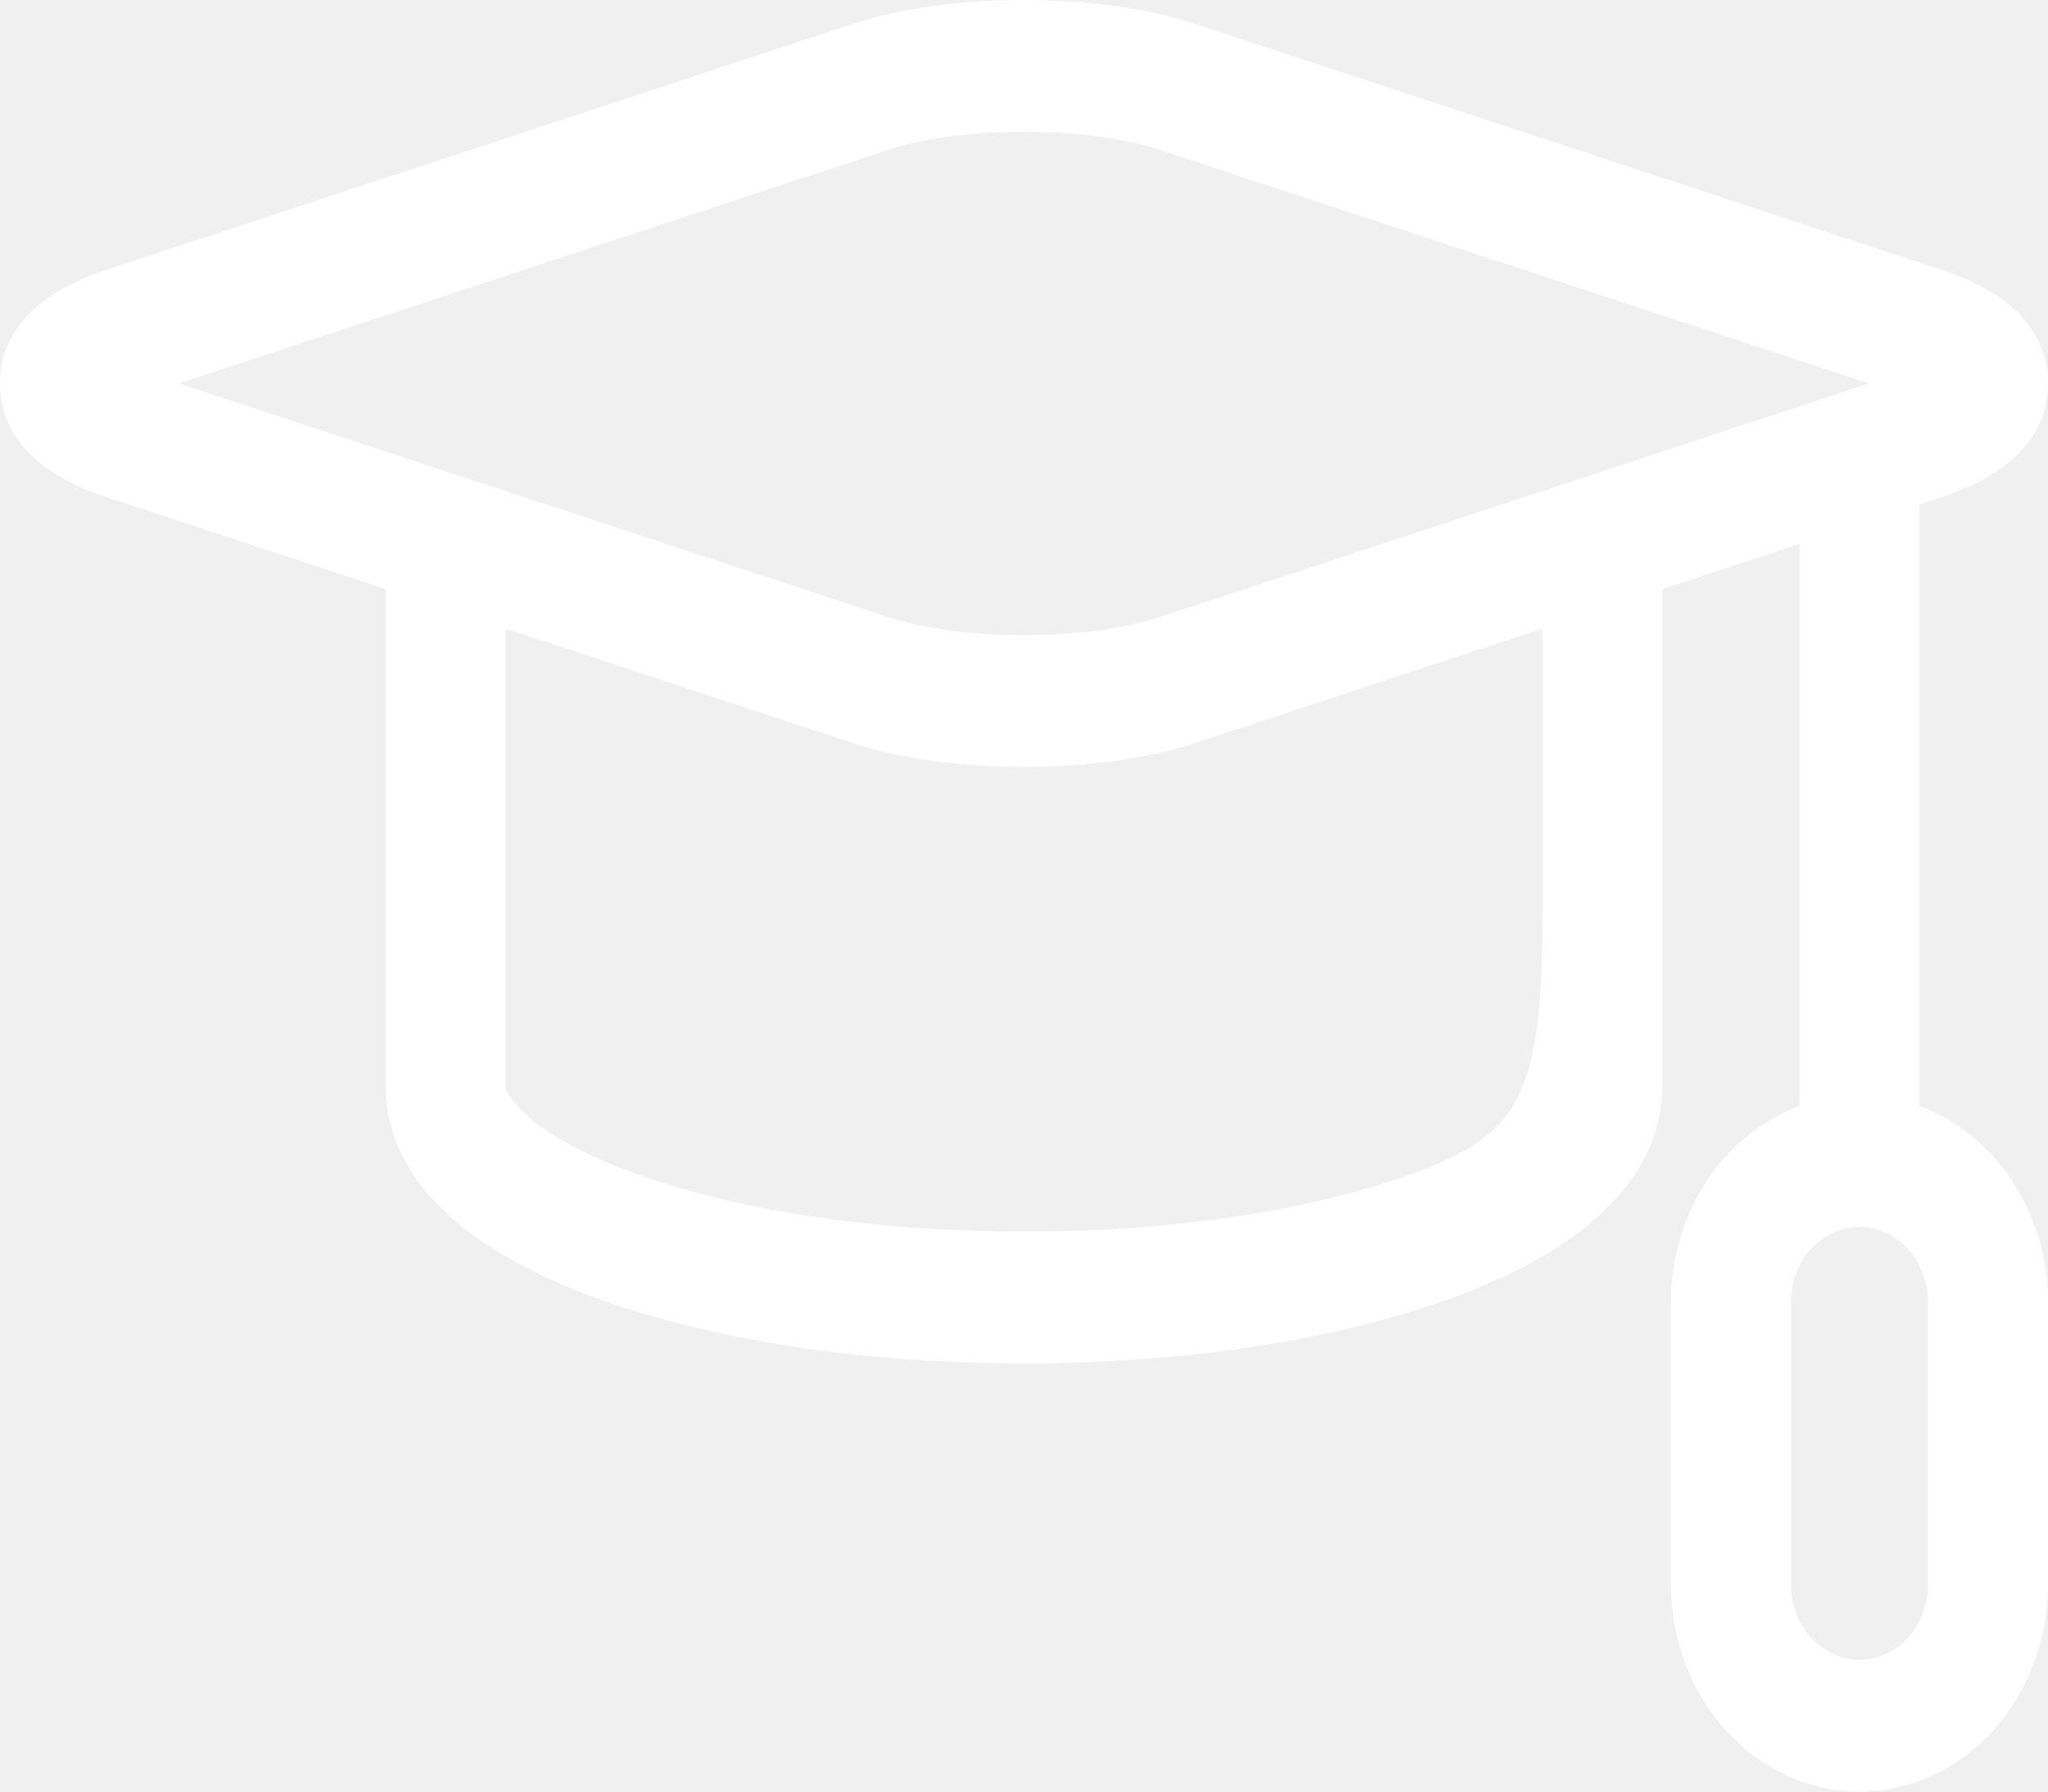
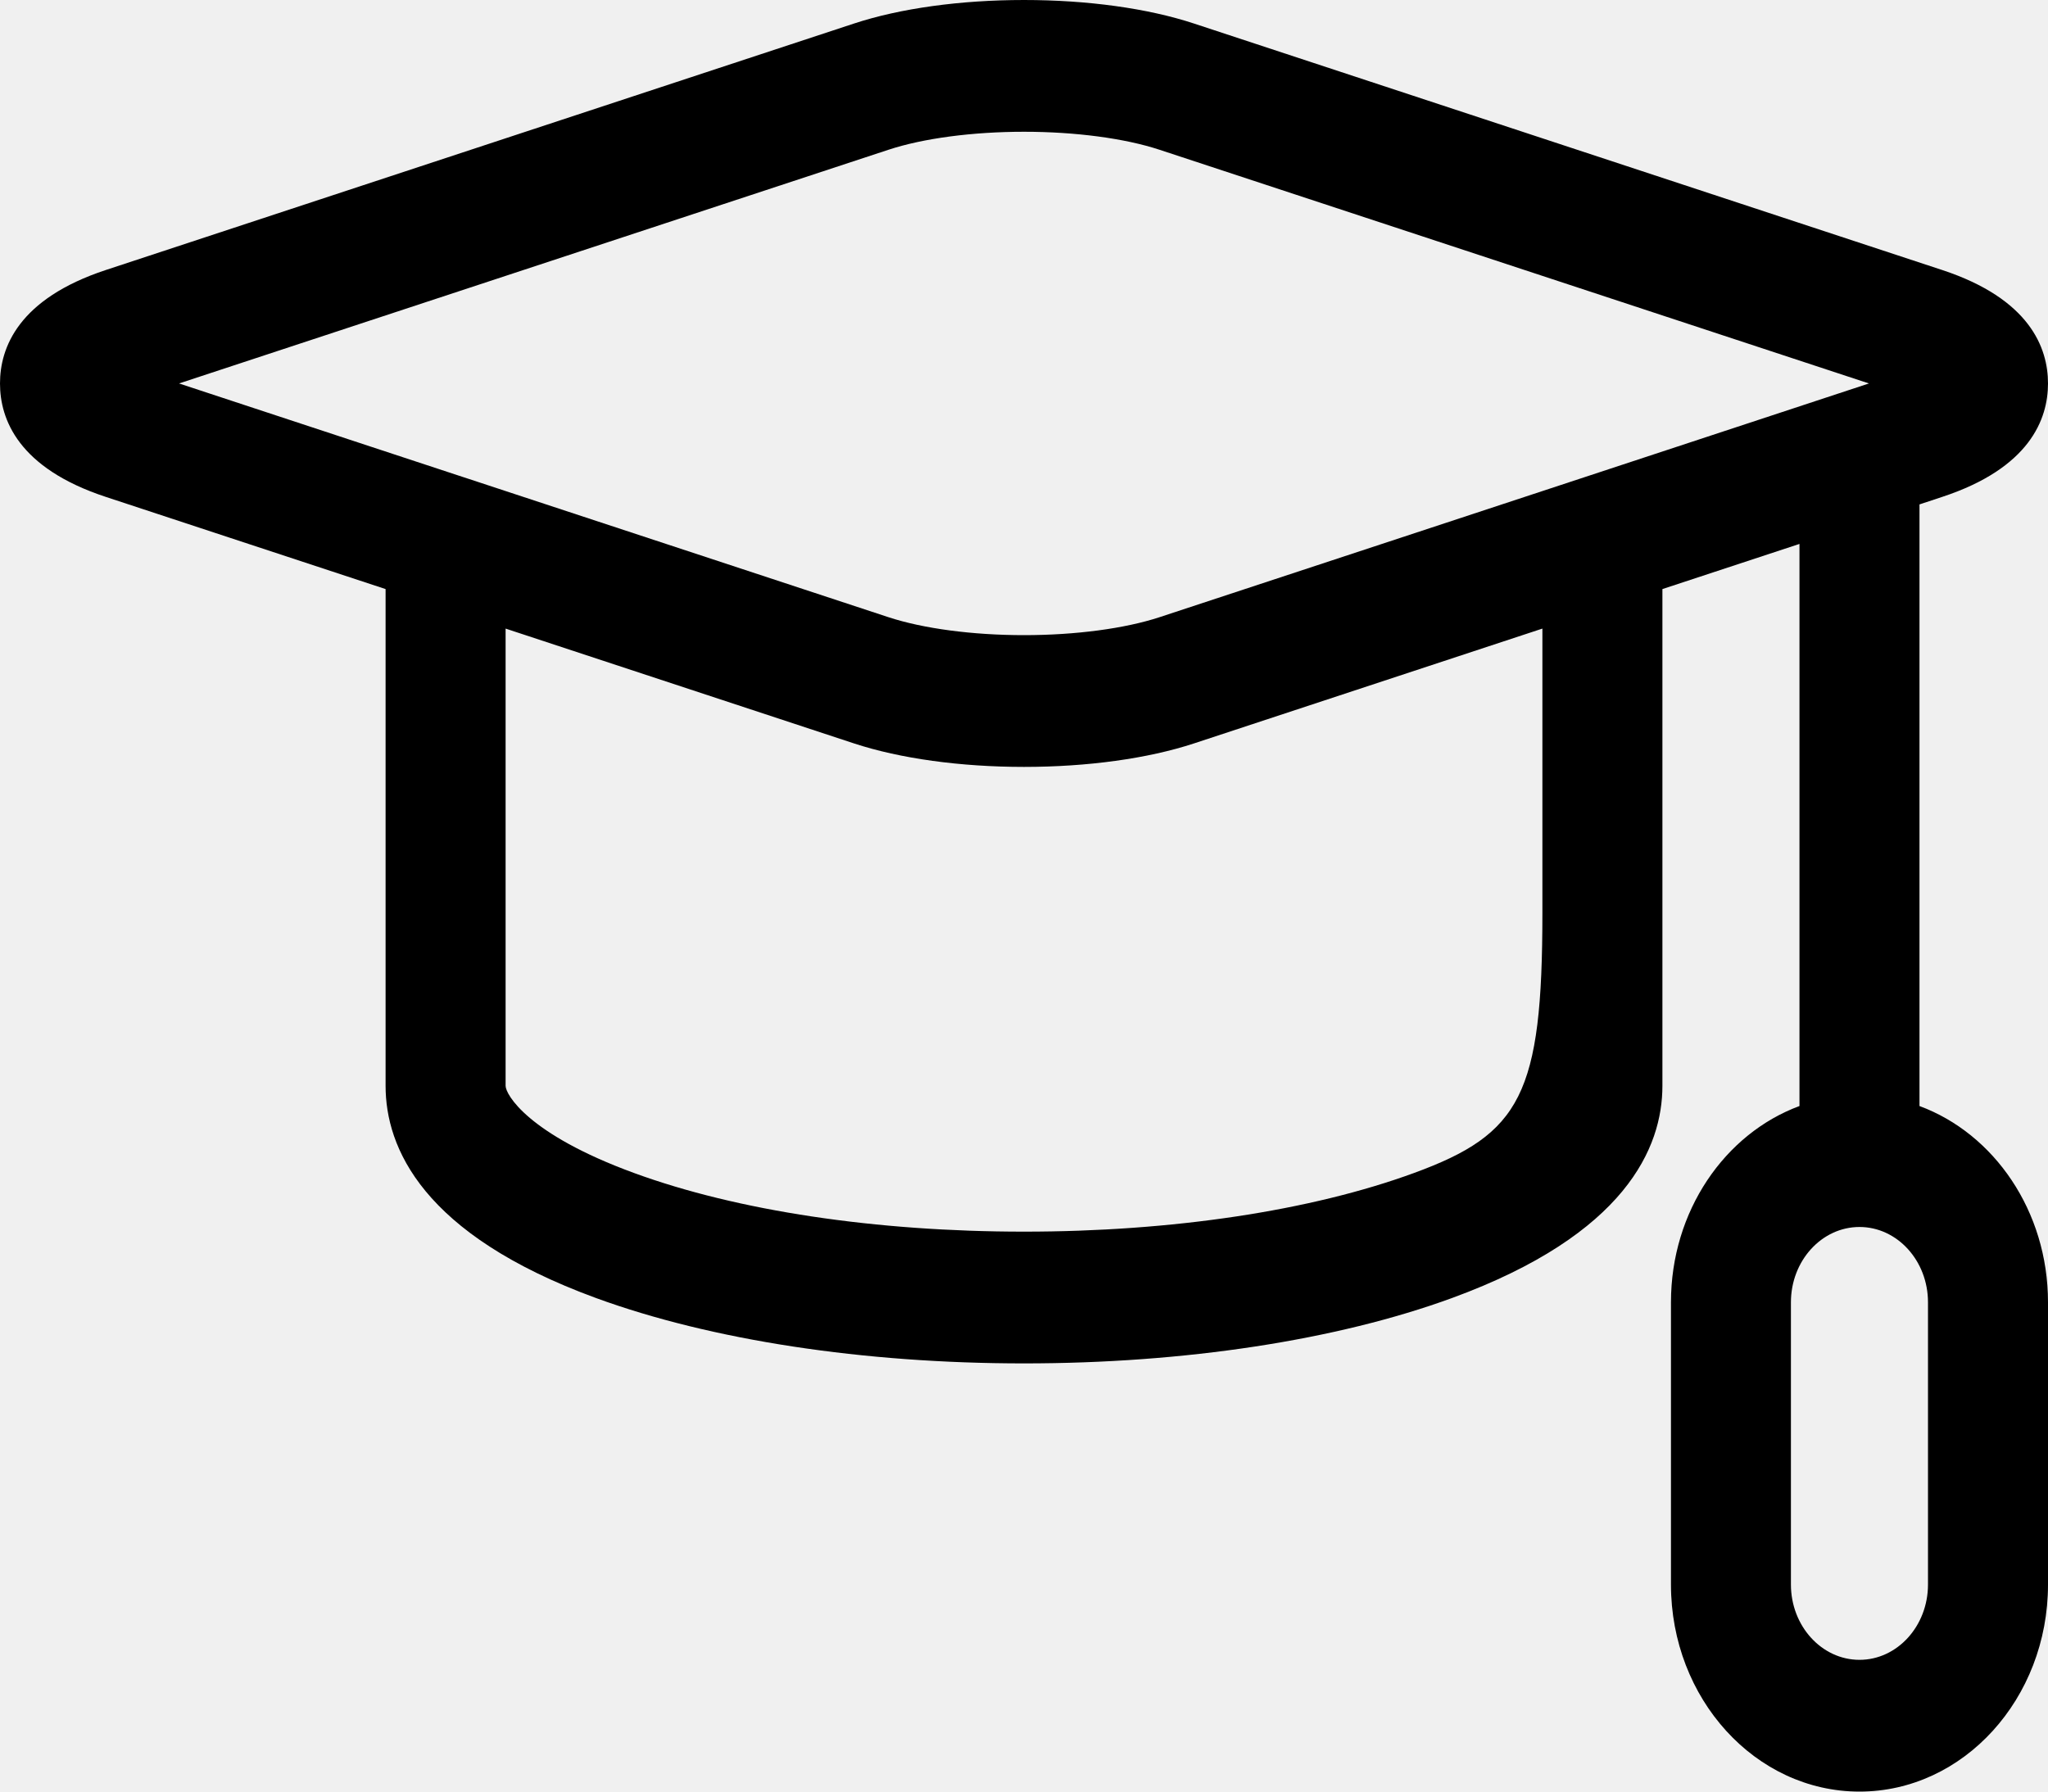
- <svg xmlns="http://www.w3.org/2000/svg" width="40" height="35" viewBox="0 0 40 35" fill="none">
-   <path d="M37.49 21.607V9.854L37.934 9.707C39.642 9.144 40 8.191 40 7.491C40 6.791 39.641 5.838 37.934 5.275L23.321 0.46C22.421 0.163 21.242 0 20 0C18.759 0 17.579 0.163 16.679 0.46L2.066 5.275C0.359 5.838 0 6.791 0 7.491C0 8.192 0.358 9.145 2.066 9.707L7.531 11.508V21.212C7.531 22.416 8.244 24.114 11.641 25.358C13.891 26.181 16.86 26.635 20 26.635C23.14 26.635 26.109 26.181 28.359 25.358C31.756 24.114 32.469 22.416 32.469 21.212V11.508L35.146 10.626V21.607C33.688 22.146 32.636 23.66 32.636 25.441V30.956C32.636 33.186 34.287 35 36.318 35C38.348 35 40 33.186 40 30.956V25.441C40 23.66 38.947 22.146 37.49 21.607ZM17.352 2.926C18.03 2.702 18.995 2.574 20 2.574C21.005 2.574 21.97 2.702 22.648 2.926L36.503 7.491L30.954 9.32C30.951 9.321 30.948 9.322 30.945 9.323L22.648 12.057C21.97 12.28 21.005 12.408 20 12.408C18.995 12.408 18.03 12.28 17.352 12.057L9.056 9.323C9.052 9.322 9.049 9.321 9.046 9.32L3.497 7.491L17.352 2.926ZM30.125 17.831C30.125 21.378 29.7 22.153 27.618 22.915C25.6 23.654 22.895 24.061 20 24.061C17.105 24.061 14.4 23.654 12.383 22.915C10.301 22.153 9.875 21.377 9.875 21.212V12.28L16.679 14.523C17.579 14.819 18.759 14.982 20 14.982C21.242 14.982 22.421 14.819 23.321 14.523L30.125 12.28V17.831ZM37.656 30.955C37.656 31.766 37.056 32.426 36.318 32.426C35.58 32.426 34.979 31.766 34.979 30.955V25.441C34.979 24.63 35.58 23.97 36.318 23.97C37.056 23.97 37.656 24.63 37.656 25.441V30.955Z" fill="white" />
+ <svg xmlns="http://www.w3.org/2000/svg" width="40" height="35" viewBox="0 0 40 35" fill="inherit">
+   <path fill="inherit" d="M37.49 21.607V9.854L37.934 9.707C39.642 9.144 40 8.191 40 7.491C40 6.791 39.641 5.838 37.934 5.275L23.321 0.46C22.421 0.163 21.242 0 20 0C18.759 0 17.579 0.163 16.679 0.46L2.066 5.275C0.359 5.838 0 6.791 0 7.491C0 8.192 0.358 9.145 2.066 9.707L7.531 11.508V21.212C7.531 22.416 8.244 24.114 11.641 25.358C13.891 26.181 16.86 26.635 20 26.635C23.14 26.635 26.109 26.181 28.359 25.358C31.756 24.114 32.469 22.416 32.469 21.212V11.508L35.146 10.626V21.607C33.688 22.146 32.636 23.66 32.636 25.441V30.956C32.636 33.186 34.287 35 36.318 35C38.348 35 40 33.186 40 30.956V25.441C40 23.66 38.947 22.146 37.49 21.607ZM17.352 2.926C18.03 2.702 18.995 2.574 20 2.574C21.005 2.574 21.97 2.702 22.648 2.926L36.503 7.491L30.954 9.32C30.951 9.321 30.948 9.322 30.945 9.323L22.648 12.057C21.97 12.28 21.005 12.408 20 12.408C18.995 12.408 18.03 12.28 17.352 12.057L9.056 9.323C9.052 9.322 9.049 9.321 9.046 9.32L3.497 7.491L17.352 2.926ZM30.125 17.831C30.125 21.378 29.7 22.153 27.618 22.915C25.6 23.654 22.895 24.061 20 24.061C17.105 24.061 14.4 23.654 12.383 22.915C10.301 22.153 9.875 21.377 9.875 21.212V12.28L16.679 14.523C17.579 14.819 18.759 14.982 20 14.982C21.242 14.982 22.421 14.819 23.321 14.523L30.125 12.28V17.831ZM37.656 30.955C37.656 31.766 37.056 32.426 36.318 32.426C35.58 32.426 34.979 31.766 34.979 30.955V25.441C34.979 24.63 35.58 23.97 36.318 23.97C37.056 23.97 37.656 24.63 37.656 25.441V30.955Z" />
</svg>
